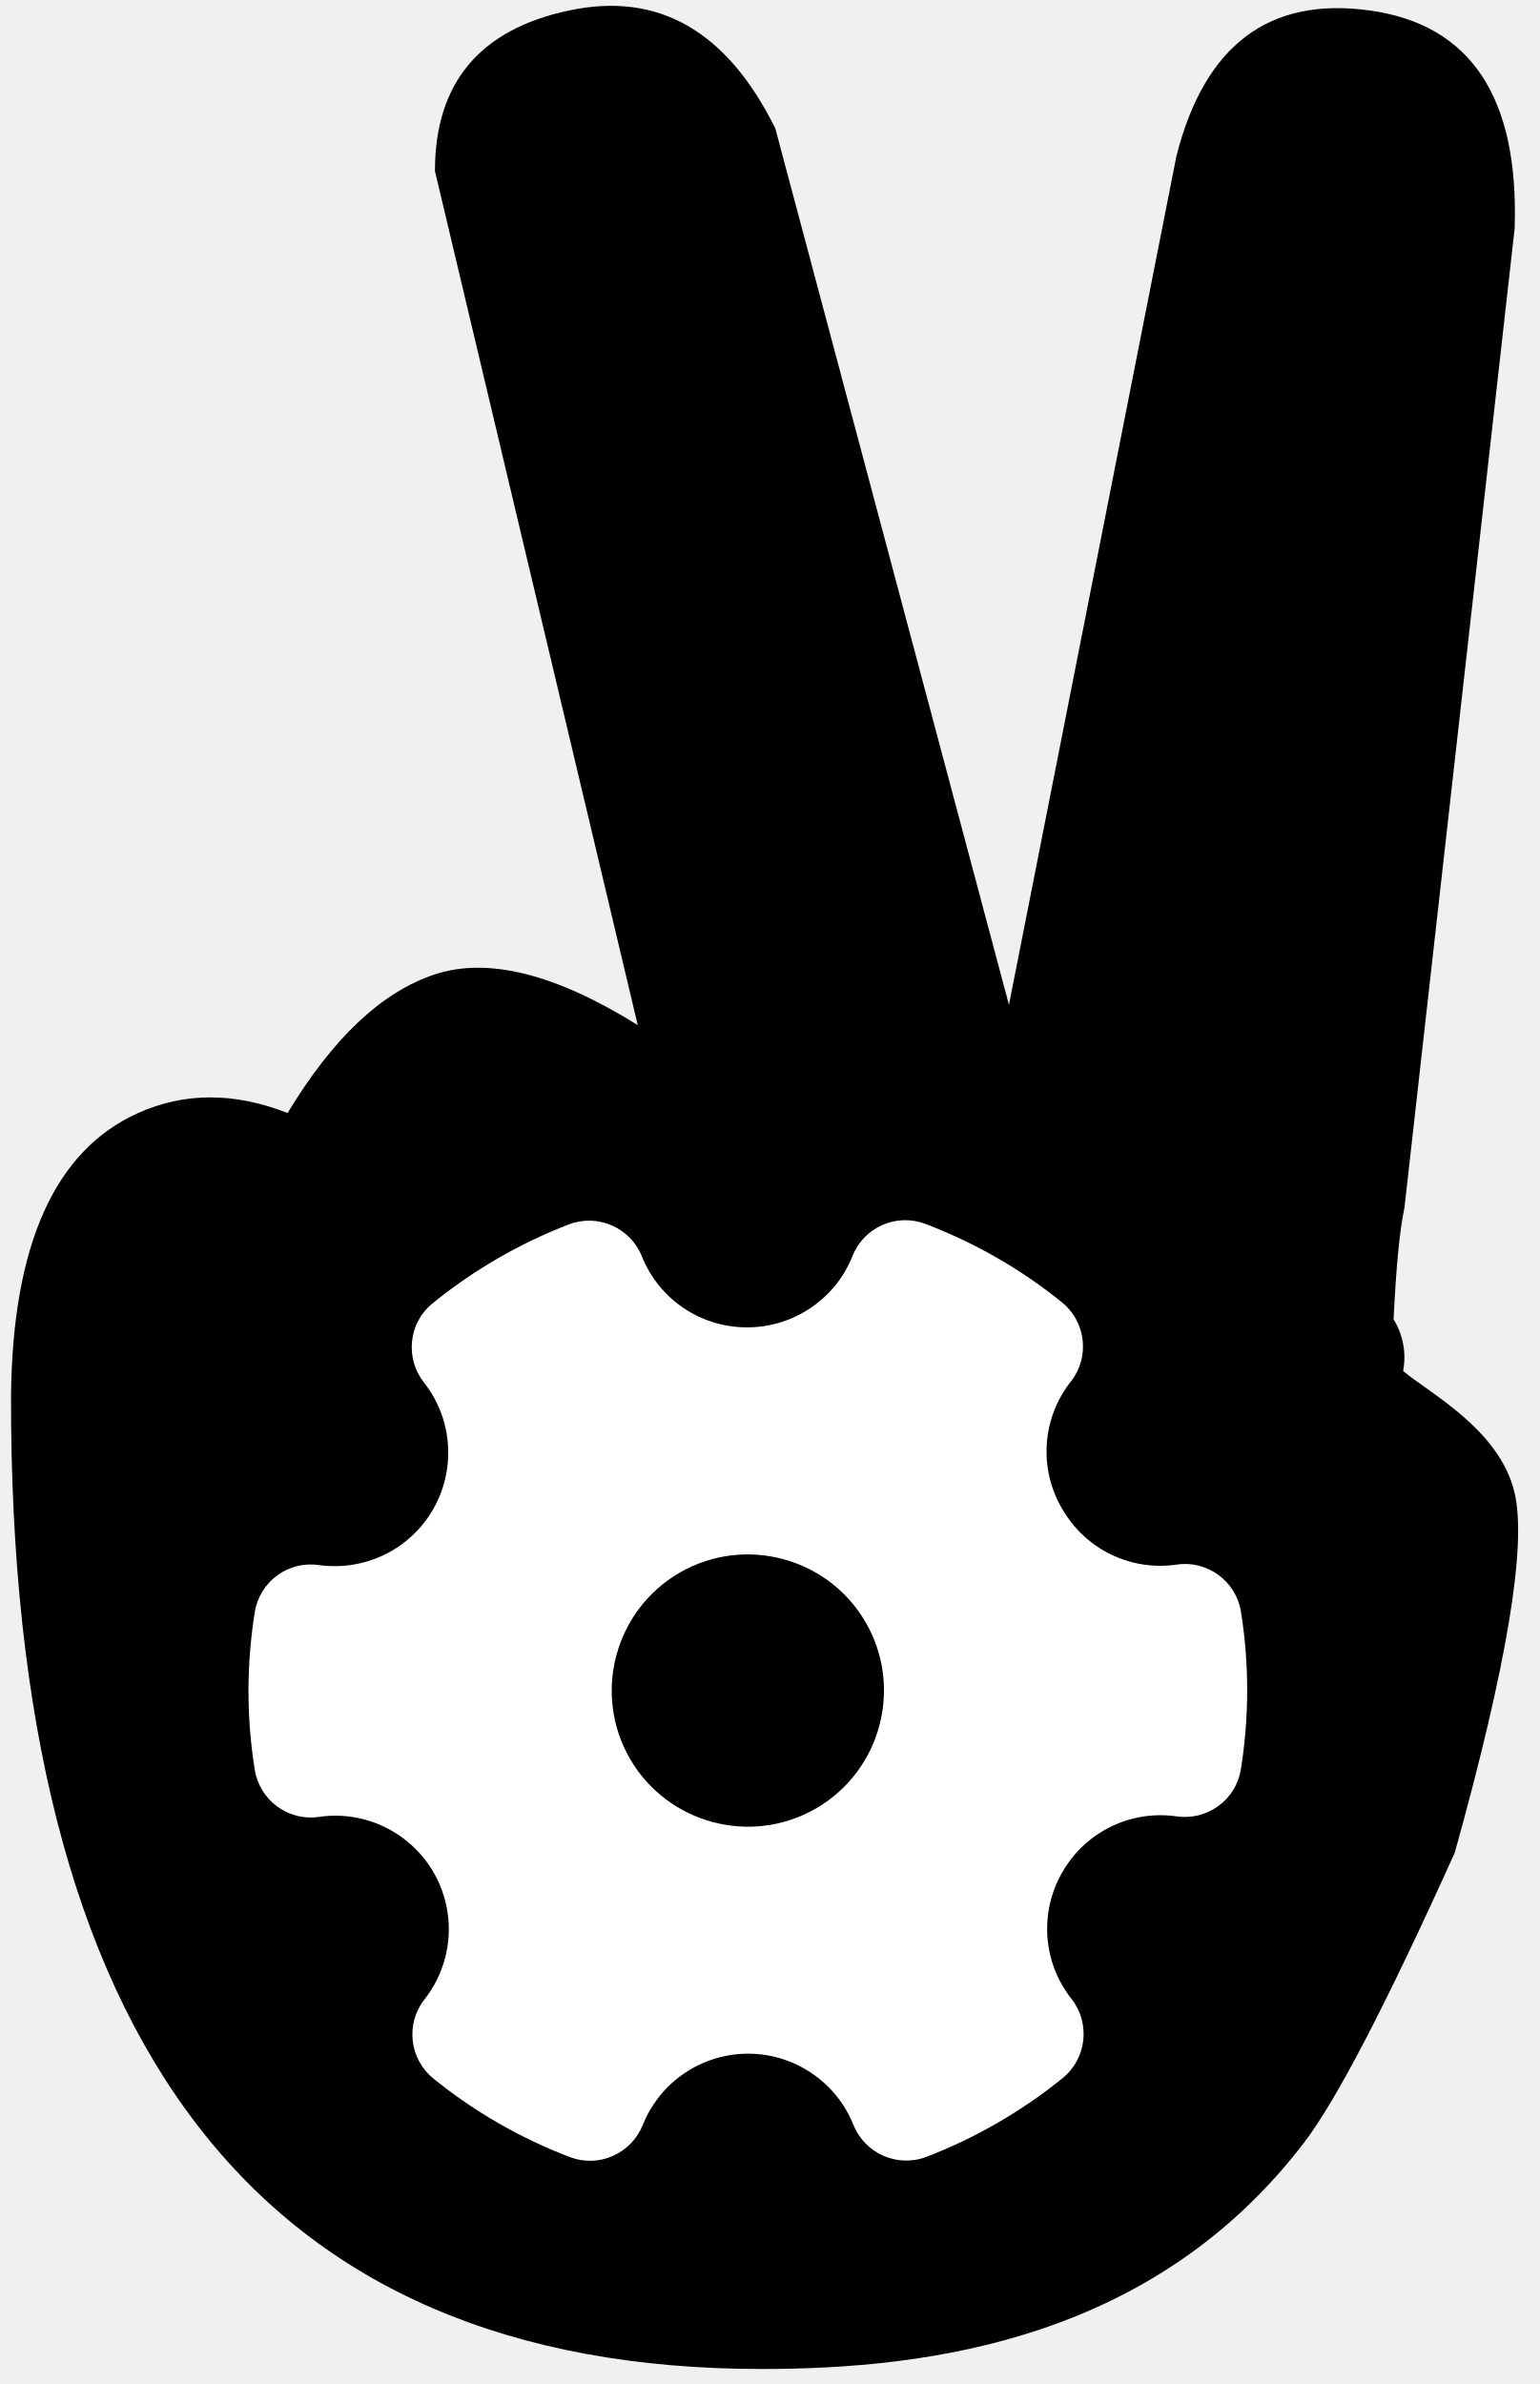
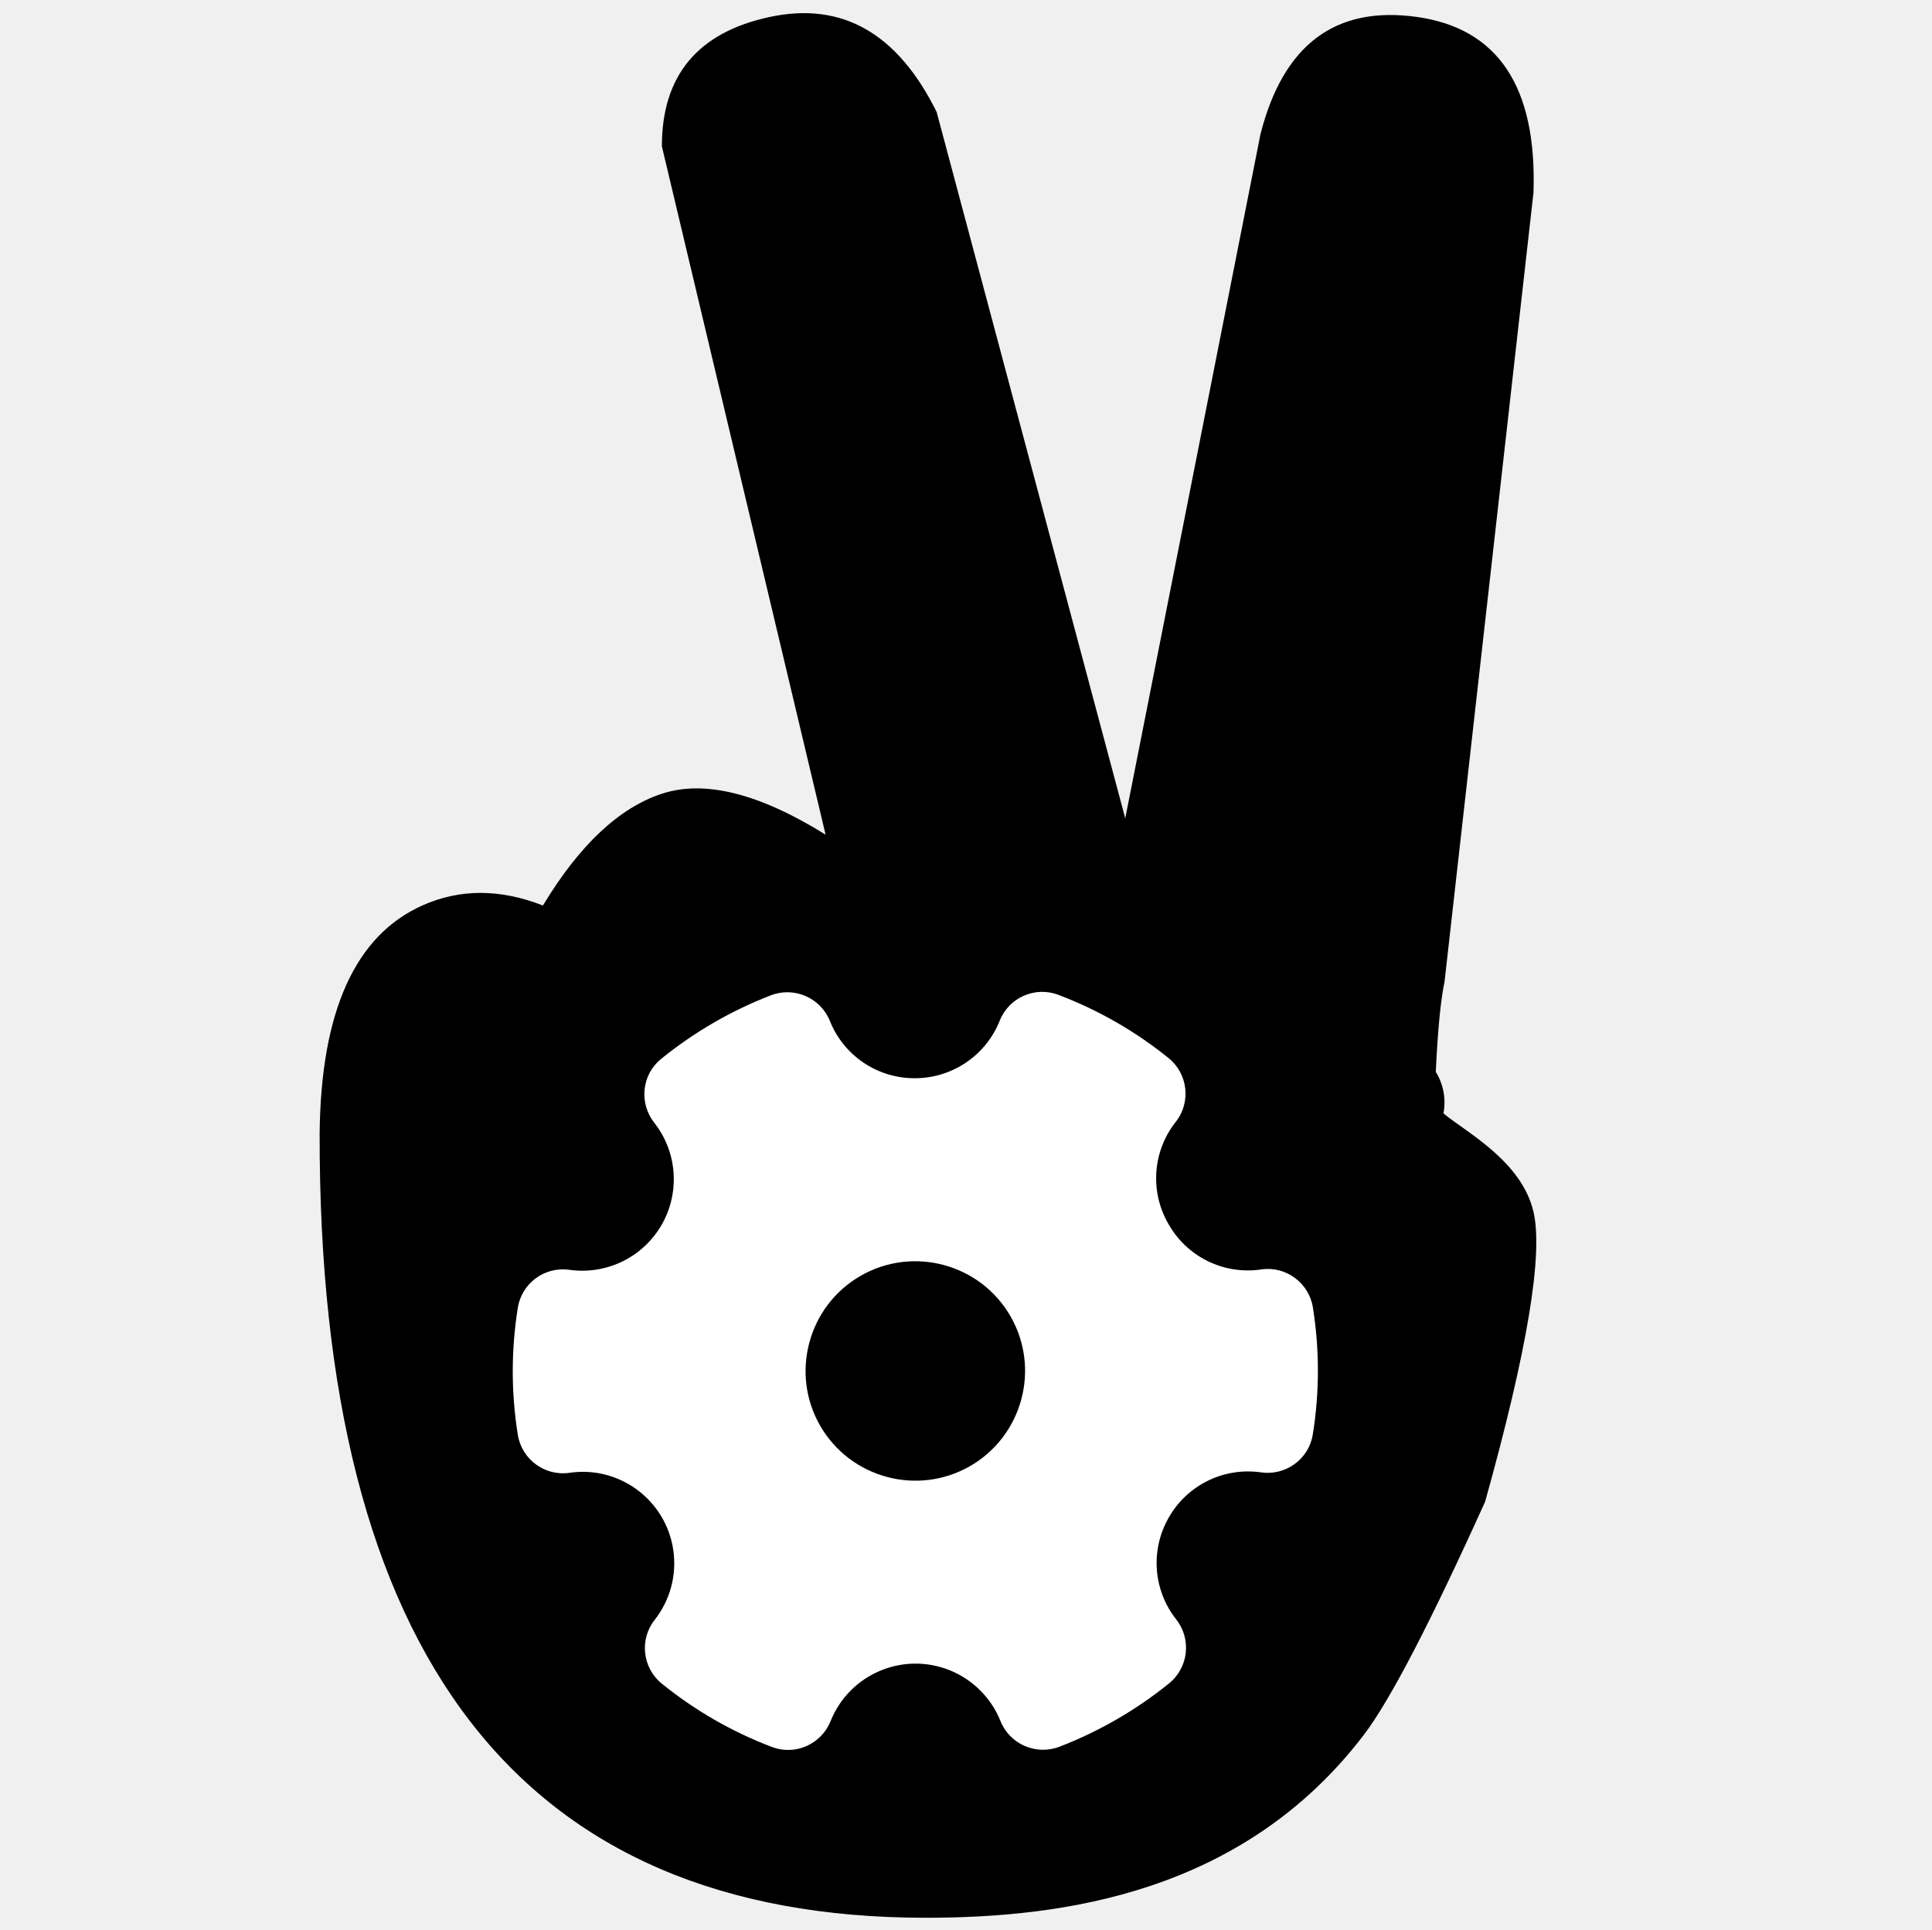
- <svg xmlns="http://www.w3.org/2000/svg" width="735" height="1138" xml:space="preserve" overflow="hidden">
-   <g transform="translate(-1028 -553)">
-     <path d="M570.402 125.216C613.011 116.126 645.849 134.874 668.915 181.46L780.439 599.376 860.375 194.698C873.839 141.635 904.689 118.512 952.753 125.216 1000.87 131.92 1023.94 166.575 1021.84 229.183L969.228 696.185C966.956 706.753 965.251 724.478 964.058 749.362 968.546 756.634 970.251 765.384 968.603 773.962 981.273 784.643 1014.85 801.971 1021.84 832.195 1027.69 857.307 1018.14 914.461 993.26 1003.66 960.877 1075.35 937.015 1121.26 921.619 1141.54 849.921 1235.62 743.113 1249.88 662.439 1249.88 422.802 1249.88 303.381 1095.07 304.063 785.438 304.858 713.57 325.083 668.745 364.739 650.962 386.896 641.02 410.644 641.02 436.096 650.962 457.685 615.17 481.148 593.127 506.43 584.832 531.712 576.537 563.982 584.605 603.239 609.034L506.43 201.799C506.43 159.815 527.735 134.306 570.345 125.216Z" transform="matrix(1 0 0 1.00103 729.201 432.669)" />
+ <svg xmlns="http://www.w3.org/2000/svg" width="1144" height="1143" xml:space="preserve" overflow="hidden">
+   <g transform="translate(-761 -469)">
+     <g>
+       <g>
+         <path d="M570.99 125.345C613.644 116.246 646.516 135.014 669.605 181.647L781.245 599.994 861.263 194.899C874.741 141.781 905.623 118.634 953.736 125.345 1001.91 132.056 1025 166.748 1022.89 229.419L970.228 696.904C967.954 707.482 966.248 725.226 965.054 750.135 969.546 757.416 971.252 766.173 969.603 774.761 982.286 785.453 1015.9 802.799 1022.89 833.054 1028.75 858.192 1019.19 915.405 994.285 1004.69 961.868 1076.47 937.982 1122.42 922.571 1142.72 850.798 1236.9 743.88 1251.17 663.122 1251.17 423.238 1251.17 303.694 1096.2 304.377 786.25 305.172 714.306 325.419 669.435 365.115 651.635 387.295 641.682 411.068 641.682 436.546 651.635 458.158 615.806 481.645 593.739 506.953 585.436 532.26 577.132 564.564 585.208 603.863 609.664L506.953 202.008C506.953 159.979 528.28 134.444 570.934 125.345Z" transform="matrix(1.00033 0 0 1 645.794 353.669)" />
+       </g>
+     </g>
    <g>
      <g>
        <g>
-           <path d="M1589.87 1299.84C1567.9 1303.13 1546.15 1292.61 1535.11 1273.33L1534.95 1273.07C1523.74 1253.89 1525.45 1229.79 1539.26 1212.38 1548.34 1200.87 1546.42 1183.94 1534.98 1174.7 1515.34 1158.81 1493.3 1146.16 1469.67 1137.21 1455.89 1131.99 1440.46 1138.78 1435 1152.47 1426.8 1173.09 1406.86 1186.61 1384.68 1186.61 1362.57 1186.69 1342.64 1173.26 1334.42 1152.73 1328.89 1138.95 1313.31 1132.16 1299.45 1137.5 1275.96 1146.58 1254.03 1159.28 1234.47 1175.16 1228.92 1179.65 1225.39 1186.18 1224.69 1193.3 1223.96 1200.35 1226.01 1207.4 1230.41 1212.96 1248.89 1236.51 1244.79 1270.58 1221.24 1289.07 1219.25 1290.64 1217.15 1292.06 1214.95 1293.33 1204.42 1299.4 1192.16 1301.77 1180.12 1300.08 1165.53 1297.99 1151.95 1307.99 1149.62 1322.55 1145.62 1347.49 1145.62 1372.9 1149.62 1397.84 1151.95 1412.36 1165.65 1422.44 1180.16 1420.3 1209.77 1415.94 1237.3 1436.41 1241.67 1466.01 1243.84 1480.77 1239.84 1495.76 1230.6 1507.47 1221.52 1518.98 1223.42 1535.89 1234.85 1545.15 1254.47 1561.06 1276.51 1573.73 1300.12 1582.7 1306.78 1585.24 1314.18 1585.02 1320.68 1582.08 1327.14 1579.2 1332.22 1573.9 1334.84 1567.33 1346 1539.55 1377.55 1526.08 1405.32 1537.23 1419.02 1542.73 1429.88 1553.58 1435.39 1567.27 1440.91 1581.06 1456.48 1587.86 1470.35 1582.53 1493.8 1573.49 1515.69 1560.84 1535.22 1545.03 1546.77 1535.68 1548.66 1518.78 1539.45 1507.11 1525.77 1489.75 1524.06 1465.8 1535.14 1446.67 1546.13 1427.43 1567.77 1416.88 1589.69 1420.05 1596.7 1421.06 1603.82 1419.3 1609.55 1415.14 1615.34 1410.97 1619.23 1404.67 1620.34 1397.62 1624.36 1372.68 1624.38 1347.27 1620.39 1322.33 1618.08 1307.81 1604.37 1297.71 1589.87 1299.84ZM1441.29 1327.5C1459.21 1358.52 1448.53 1398.35 1417.5 1416.28 1386.47 1434.2 1346.62 1423.52 1328.7 1392.5 1310.78 1361.48 1321.46 1321.61 1352.5 1303.69 1383.54 1285.77 1423.37 1296.45 1441.29 1327.5Z" fill="#FFFFFF" />
+           <path d="M1507.87 1220.84C1485.9 1224.13 1464.15 1213.61 1453.11 1194.33L1452.95 1194.07C1441.74 1174.89 1443.45 1150.79 1457.26 1133.38 1466.34 1121.87 1464.42 1104.94 1452.98 1095.7 1433.34 1079.81 1411.3 1067.16 1387.67 1058.21 1373.89 1052.99 1358.46 1059.78 1353 1073.47 1344.8 1094.09 1324.86 1107.61 1302.68 1107.61 1280.57 1107.69 1260.64 1094.26 1252.42 1073.73 1246.89 1059.95 1231.31 1053.16 1217.45 1058.5 1193.96 1067.58 1172.03 1080.28 1152.47 1096.16 1146.92 1100.65 1143.39 1107.18 1142.69 1114.3 1141.96 1121.35 1144.01 1128.4 1148.41 1133.96 1166.89 1157.51 1162.79 1191.58 1139.24 1210.07 1137.25 1211.64 1135.15 1213.06 1132.95 1214.33 1122.42 1220.4 1110.16 1222.77 1098.12 1221.08 1083.53 1218.99 1069.95 1228.99 1067.62 1243.55 1063.62 1268.49 1063.62 1293.9 1067.62 1318.84 1069.95 1333.36 1083.65 1343.44 1098.16 1341.3 1127.77 1336.94 1155.3 1357.41 1159.67 1387.01 1161.84 1401.77 1157.84 1416.76 1148.6 1428.47 1139.52 1439.98 1141.42 1456.89 1152.85 1466.15 1172.47 1482.06 1194.51 1494.73 1218.12 1503.7 1224.78 1506.24 1232.18 1506.02 1238.68 1503.08 1245.14 1500.2 1250.22 1494.9 1252.84 1488.33 1264 1460.55 1295.55 1447.08 1323.32 1458.23 1337.02 1463.73 1347.88 1474.58 1353.39 1488.27 1358.91 1502.06 1374.48 1508.86 1388.35 1503.53 1411.8 1494.49 1433.69 1481.84 1453.22 1466.03 1464.77 1456.68 1466.66 1439.78 1457.45 1428.11 1443.77 1410.75 1442.06 1386.8 1453.14 1367.67 1464.13 1348.43 1485.77 1337.88 1507.69 1341.05 1514.7 1342.06 1521.82 1340.3 1527.55 1336.14 1533.34 1331.97 1537.23 1325.67 1538.34 1318.62 1542.36 1293.68 1542.38 1268.27 1538.4 1243.33 1536.08 1228.81 1522.38 1218.71 1507.87 1220.84ZM1359.29 1248.5C1377.21 1279.52 1366.53 1319.35 1335.5 1337.28 1304.47 1355.2 1264.62 1344.52 1246.7 1313.5 1228.78 1282.48 1239.46 1242.61 1270.5 1224.69 1301.54 1206.77 1341.37 1217.45 1359.29 1248.5Z" fill="#FFFFFF" />
        </g>
      </g>
    </g>
  </g>
</svg>
